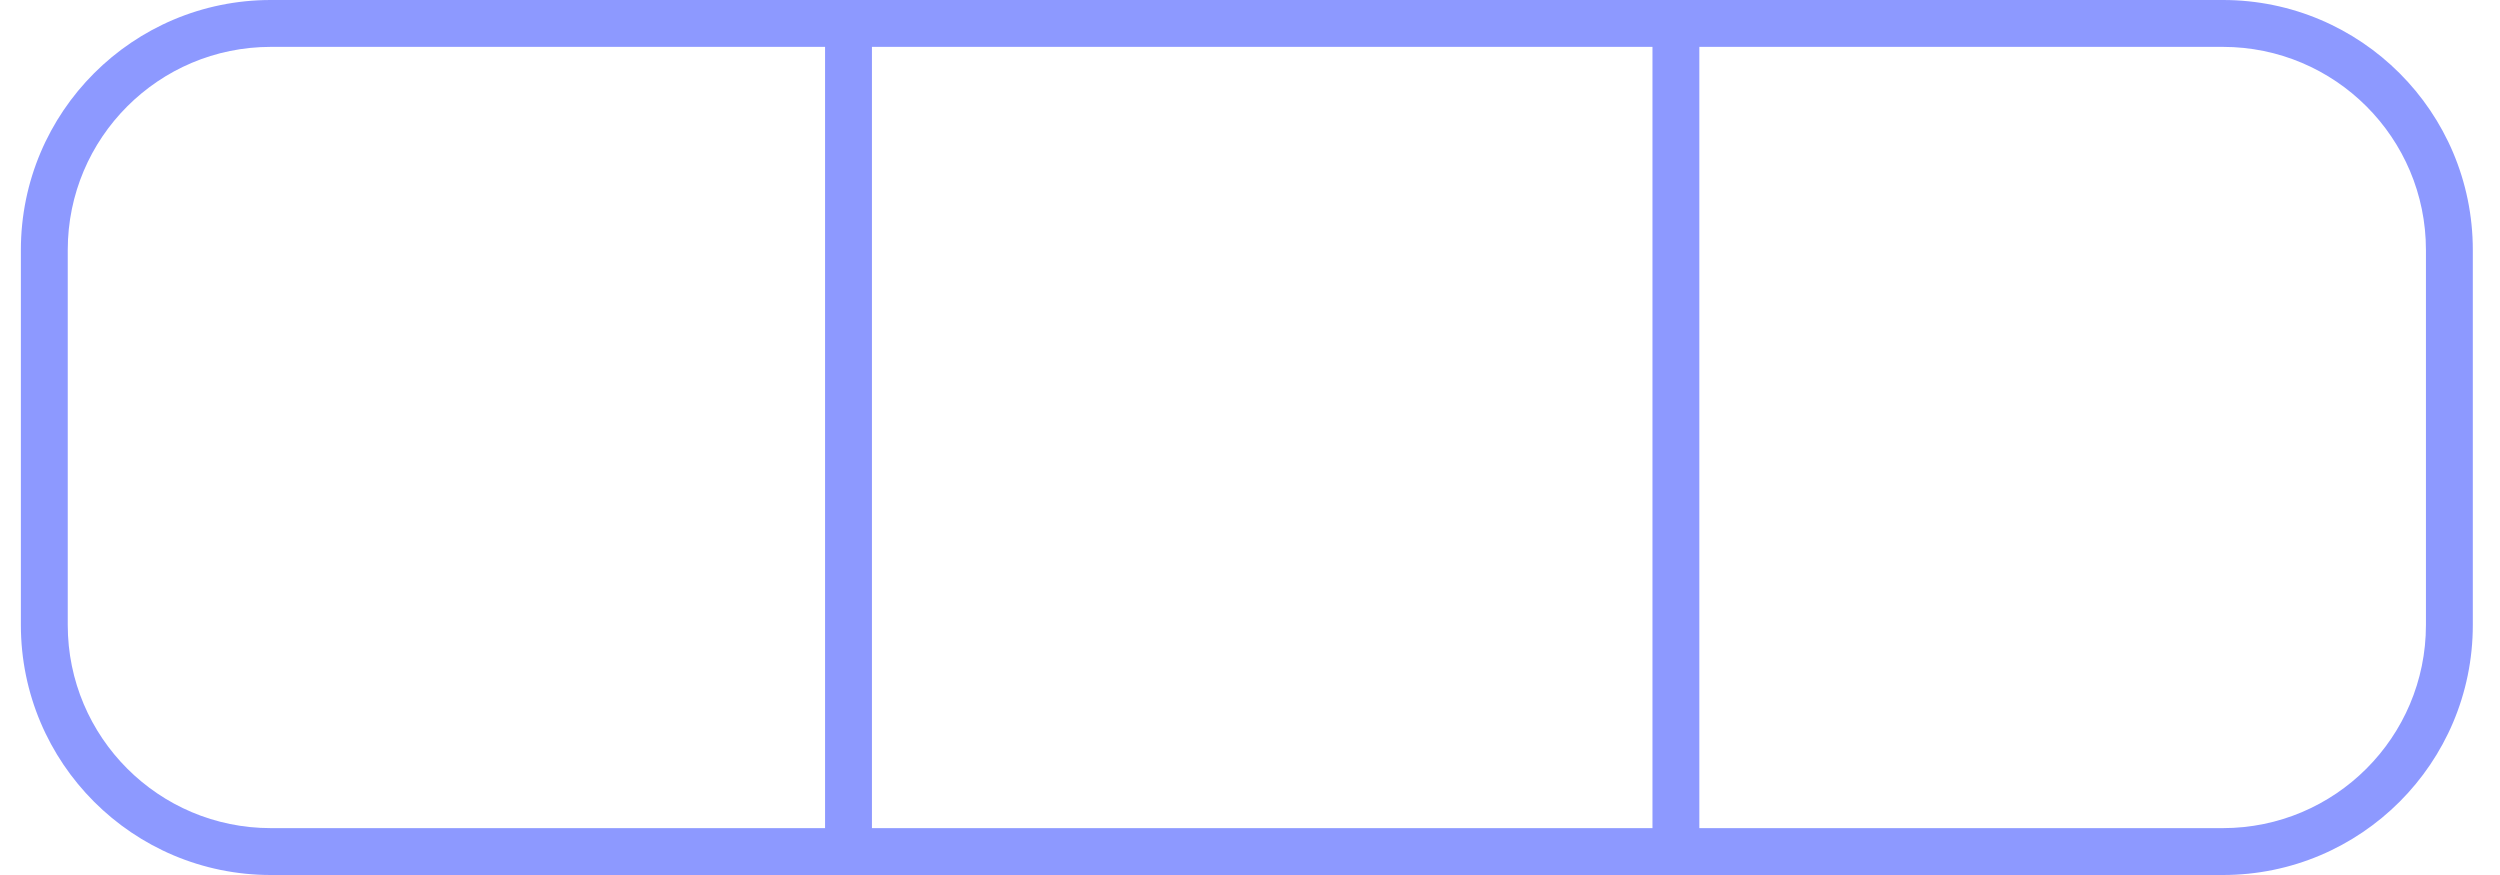
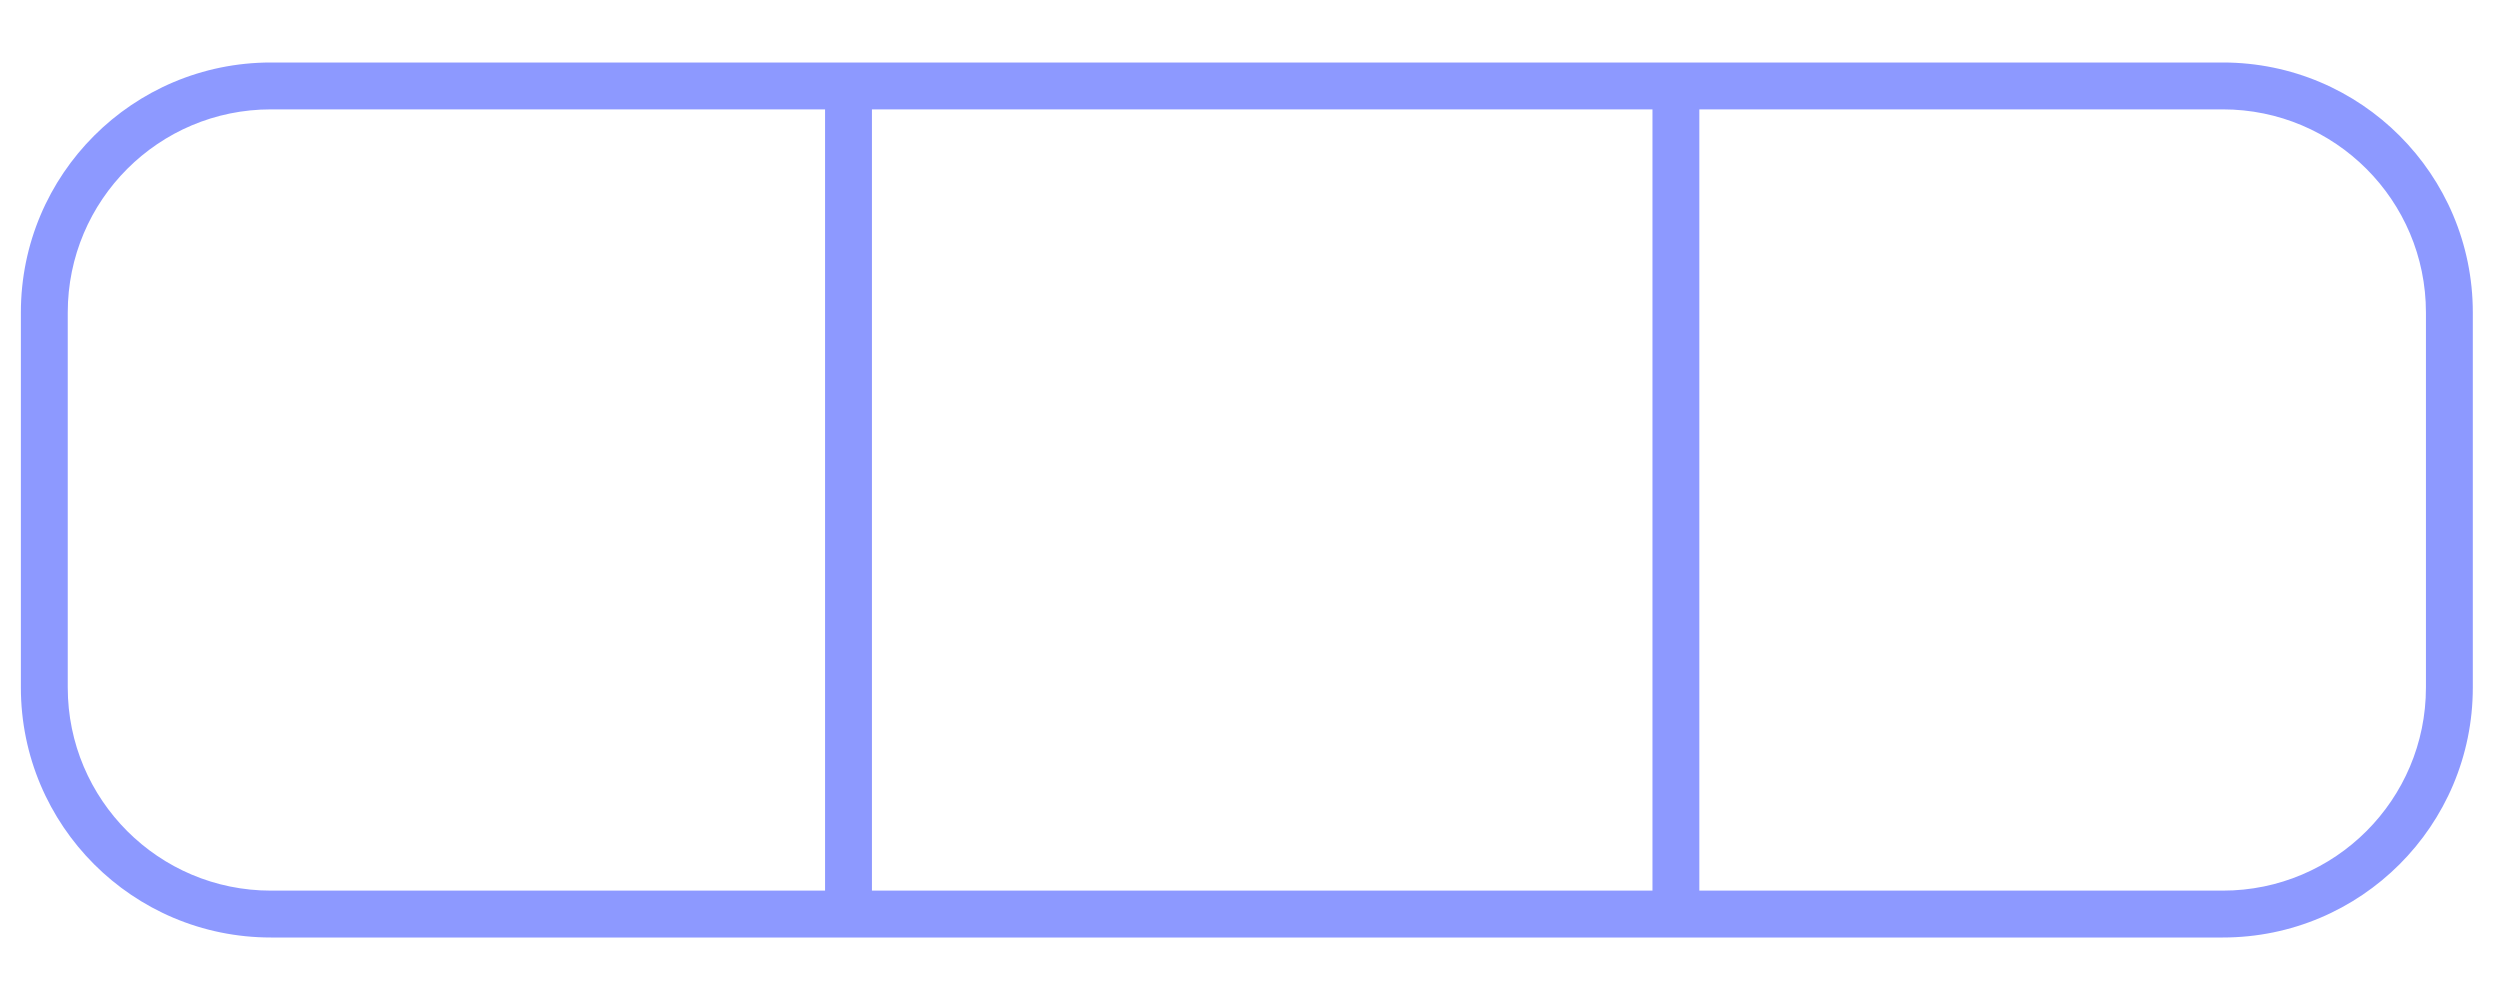
- <svg xmlns="http://www.w3.org/2000/svg" width="80" height="28" viewBox="0 0 80 28" fill="none">
+ <svg xmlns="http://www.w3.org/2000/svg" width="50" height="20" viewBox="0 0 80 28" fill="none">
  <path fill-rule="evenodd" clip-rule="evenodd" d="M52.879 1.5H27.902V26.5H52.879V1.5ZM52.879 0H54.379H71.13C75.548 0 79.13 3.582 79.13 8V20C79.13 24.418 75.548 28 71.13 28H54.379H52.879H27.902H26.402H8.668C4.25 28 0.668 24.418 0.668 20V8C0.668 3.582 4.25 0 8.668 0H26.402H27.902H52.879ZM54.379 26.5H71.13C74.72 26.5 77.63 23.59 77.63 20V8C77.63 4.41 74.72 1.5 71.13 1.5H54.379V26.5ZM8.668 26.5H26.402V1.5H8.668C5.078 1.5 2.168 4.41 2.168 8V20C2.168 23.59 5.078 26.5 8.668 26.5Z" fill="#8D99FF" />
</svg>
